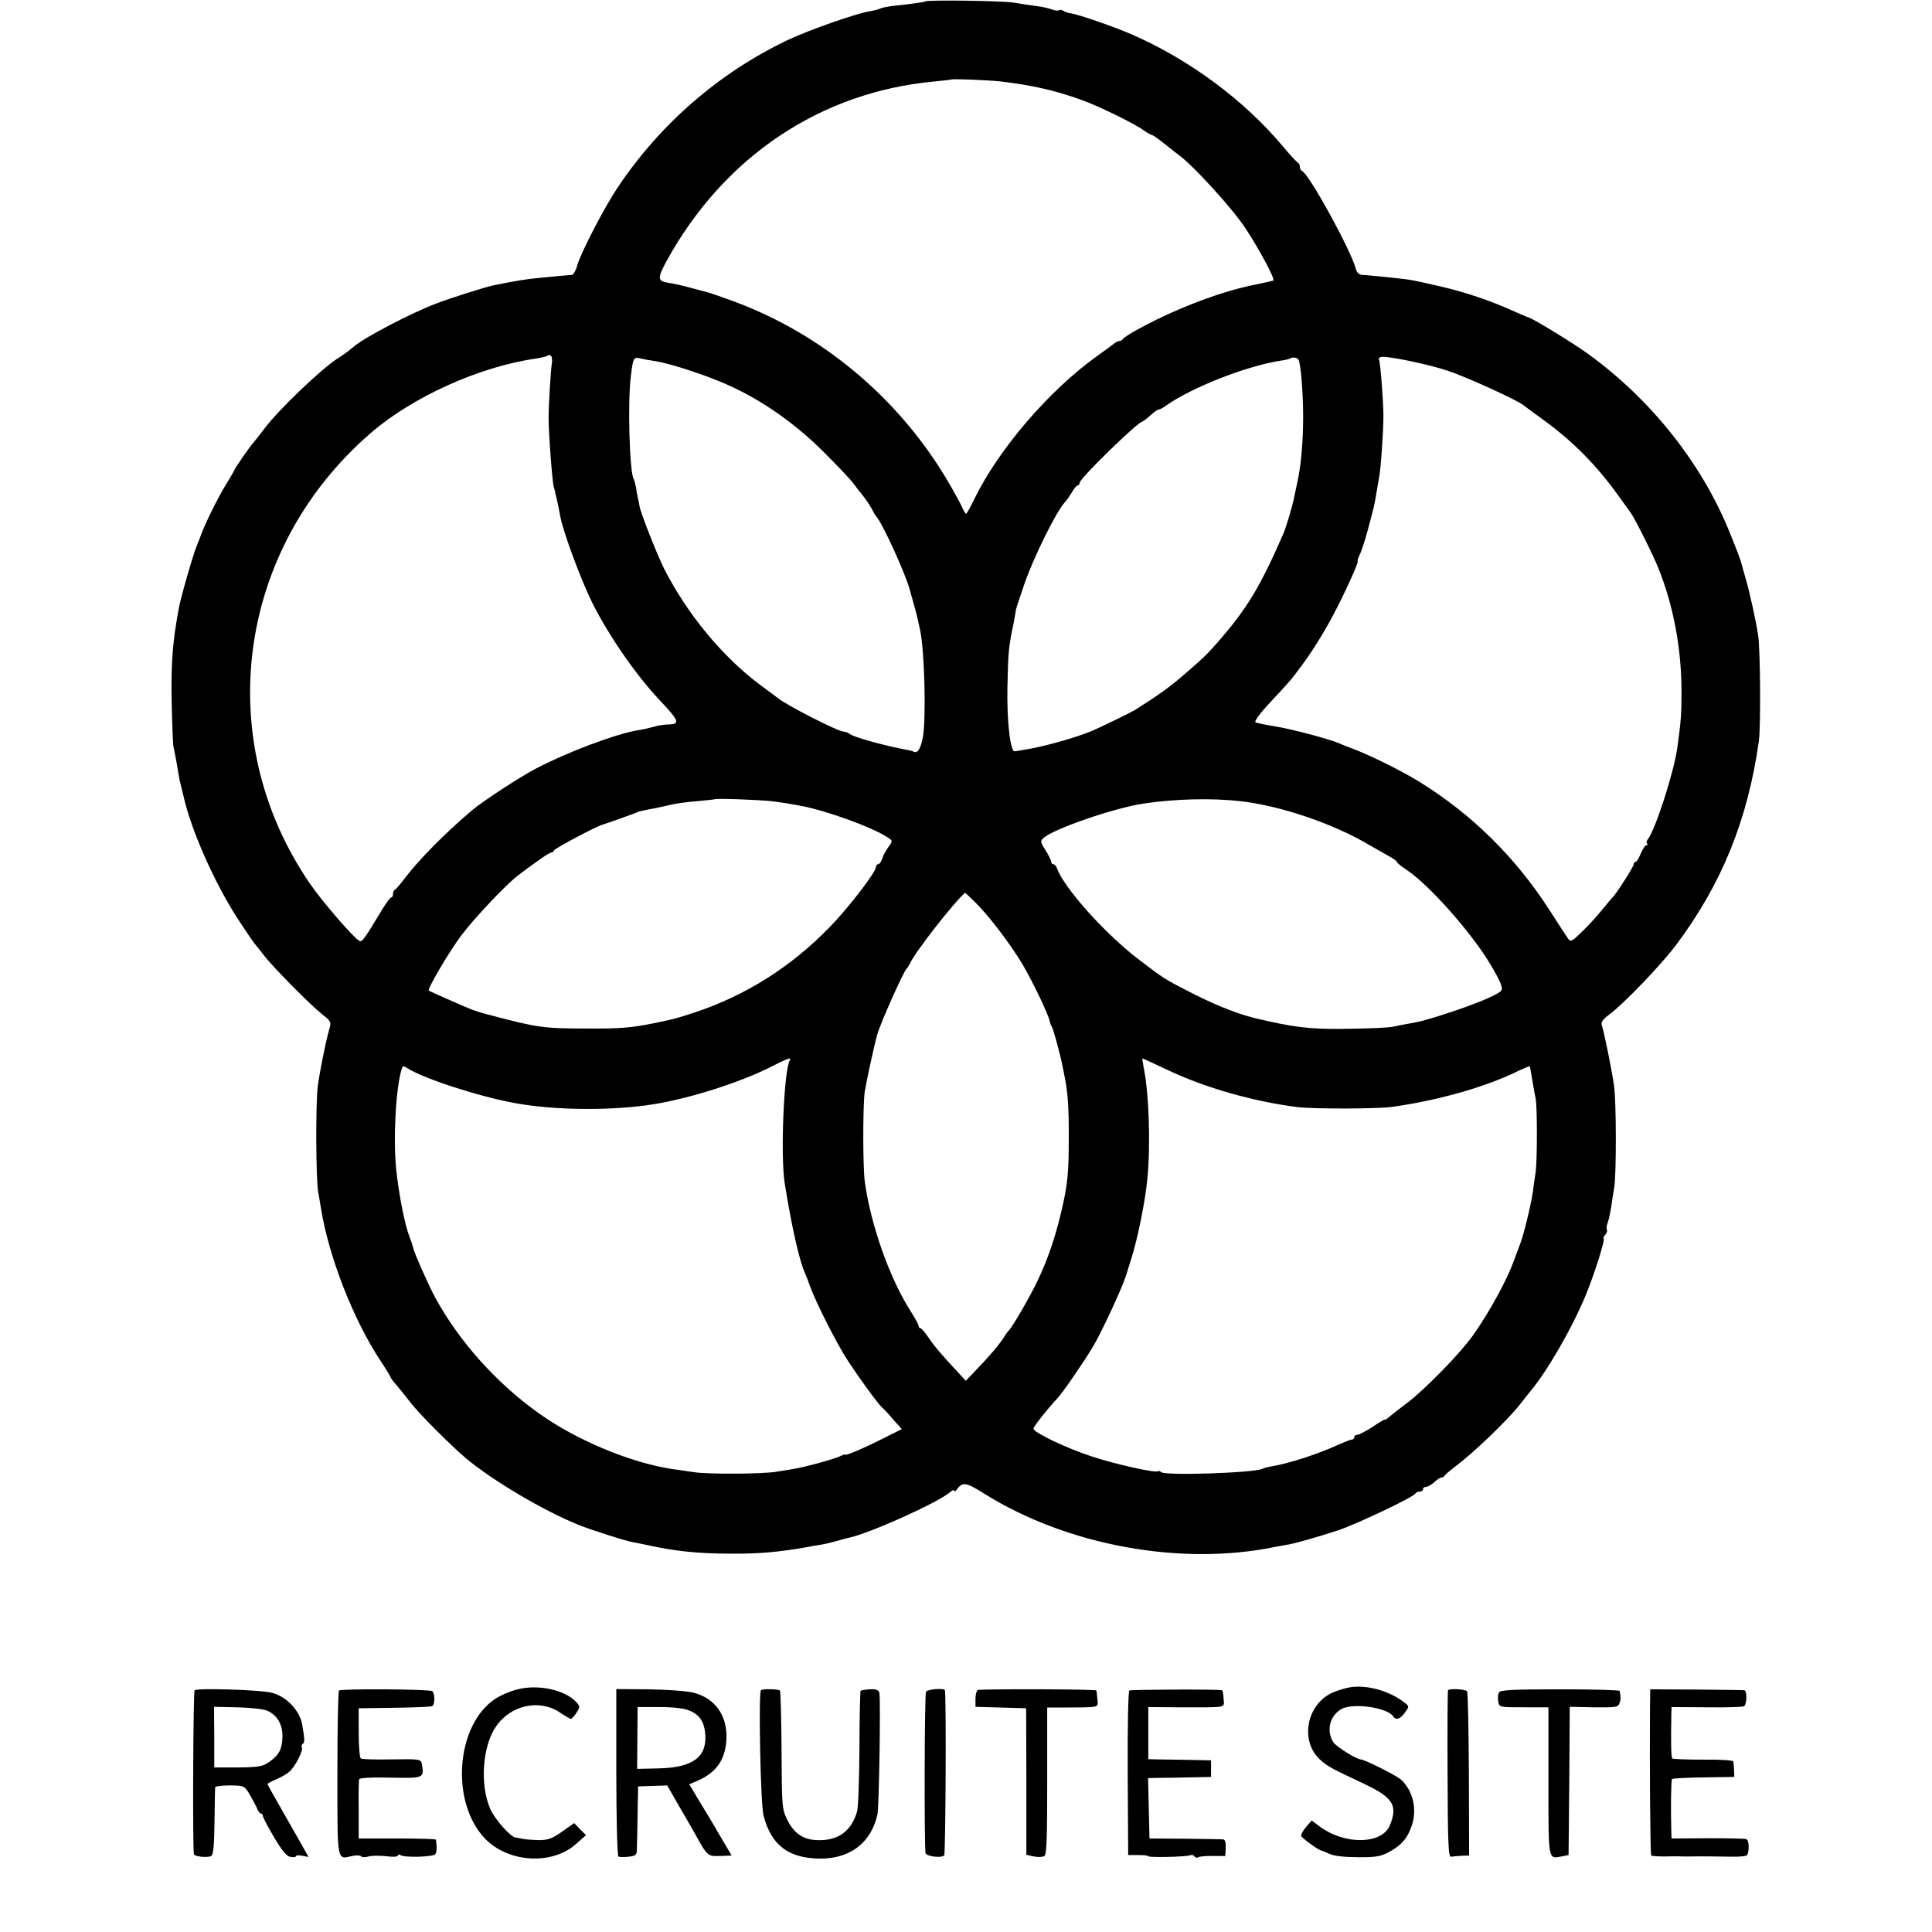
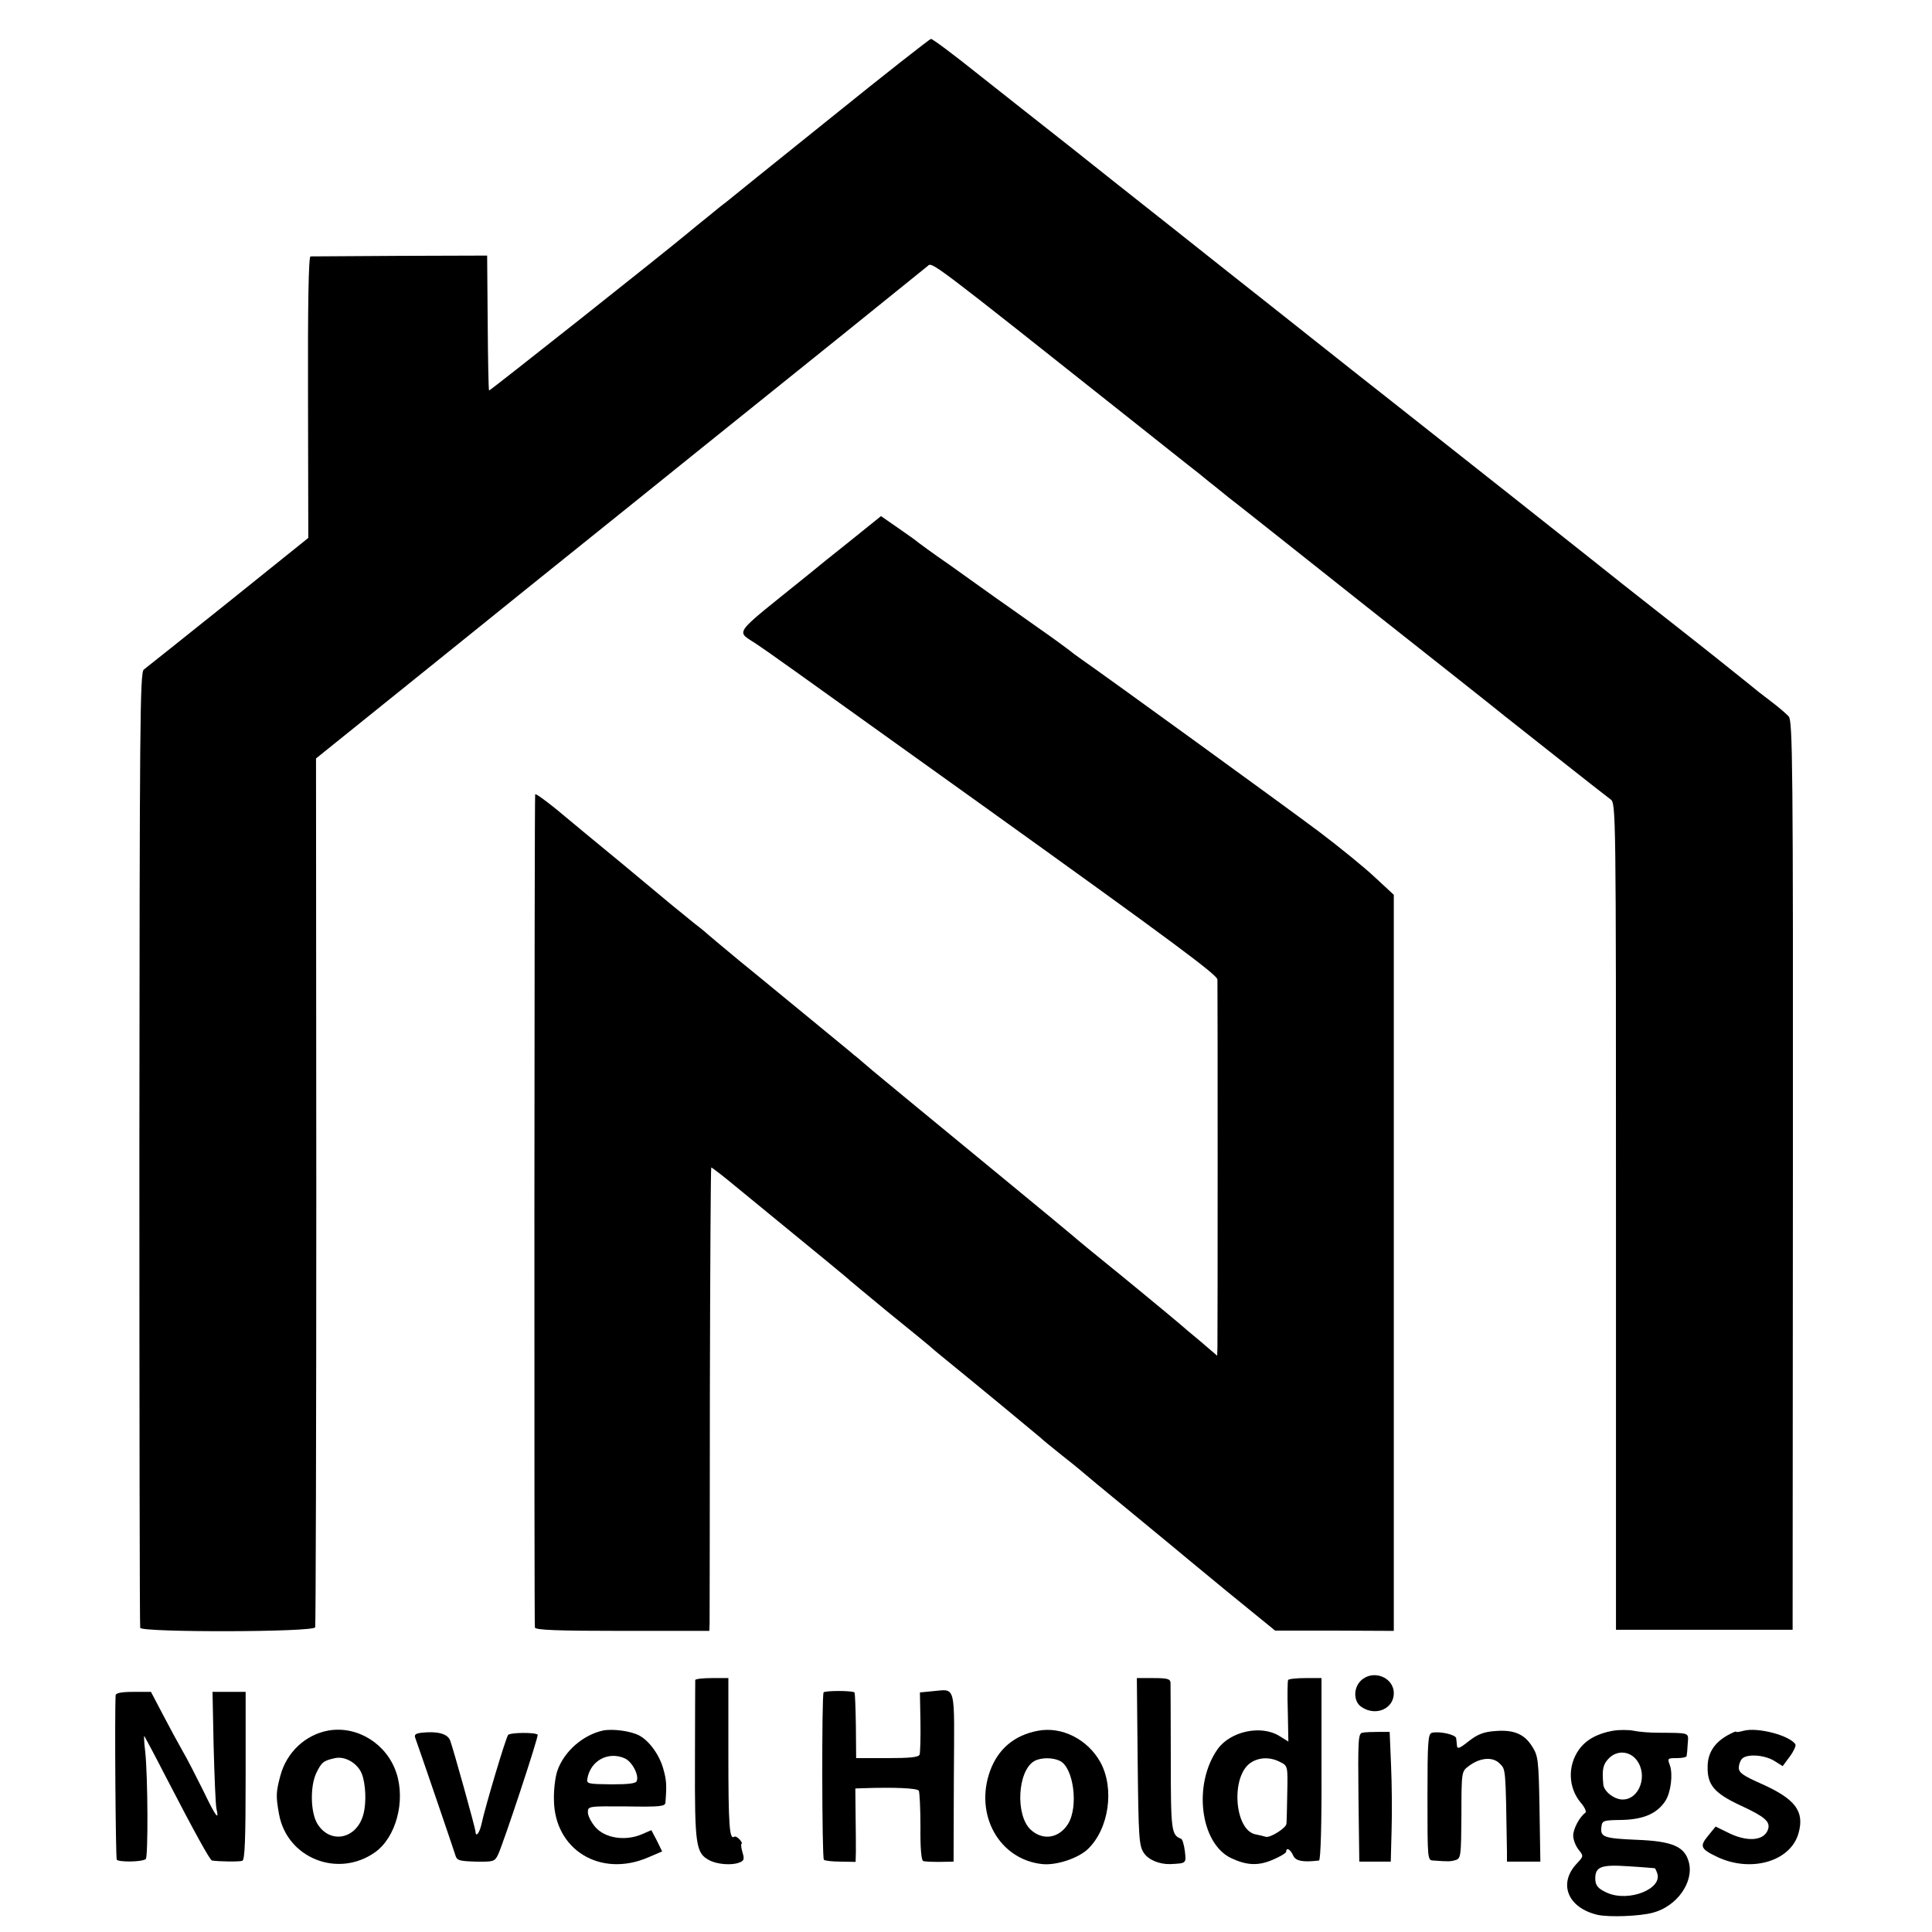
- <svg xmlns="http://www.w3.org/2000/svg" version="1.0" width="816pt" height="816pt" viewBox="0 0 816 816" preserveAspectRatio="xMidYMid meet">
-   <g transform="translate(0,816) scale(0.1,-0.1)" fill="#000000" stroke="none">
-     <path d="M3908 8154 c-3 -3 -53 -10 -137 -19 -24 -3 -48 -8 -53 -11 -5 -3 -24 -8 -41 -11 -57 -8 -264 -81 -354 -124 -287 -138 -533 -351 -713 -619 -54 -80 -154 -271 -171 -328 -6 -23 -17 -42 -23 -43 -14 -1 -62 -5 -141 -13 -52 -5 -92 -11 -190 -31 -38 -8 -180 -53 -245 -78 -103 -39 -303 -143 -347 -182 -22 -19 -38 -30 -67 -49 -68 -43 -250 -217 -309 -296 -23 -30 -44 -57 -47 -60 -10 -9 -80 -110 -80 -115 0 -2 -15 -28 -33 -57 -36 -58 -96 -179 -112 -228 -1 -3 -7 -18 -14 -35 -16 -39 -68 -220 -76 -265 -26 -140 -33 -232 -30 -390 2 -96 5 -185 8 -196 3 -12 8 -39 12 -60 12 -72 13 -79 19 -101 3 -13 8 -33 11 -45 31 -142 132 -370 232 -523 36 -55 68 -102 72 -105 3 -3 19 -23 35 -44 37 -49 197 -211 249 -252 36 -28 37 -31 27 -64 -15 -52 -39 -174 -48 -238 -9 -72 -8 -394 2 -447 4 -22 9 -53 12 -70 32 -201 136 -468 249 -639 25 -38 45 -71 45 -73 0 -2 5 -9 10 -16 26 -30 54 -65 78 -96 39 -49 169 -179 232 -232 115 -95 326 -220 475 -280 46 -19 202 -69 230 -73 17 -3 41 -8 55 -11 121 -27 219 -37 360 -37 116 -1 201 7 315 27 17 3 42 8 57 10 15 2 46 9 70 16 24 7 48 13 53 14 89 19 378 149 428 193 9 8 17 11 17 6 0 -5 4 -4 8 1 28 38 38 37 123 -16 349 -217 827 -304 1222 -223 16 3 38 7 50 9 34 5 135 34 217 61 79 26 323 142 328 156 2 4 10 8 18 8 8 0 14 5 14 10 0 6 6 10 13 10 7 0 23 9 35 20 12 11 25 20 31 20 5 0 11 3 13 8 2 4 21 20 43 37 75 55 227 201 277 266 12 16 31 40 41 52 71 84 176 266 233 403 38 91 86 244 77 244 -3 0 0 7 7 15 7 9 10 18 7 21 -3 3 -2 16 3 29 5 13 11 43 15 66 3 24 9 62 13 84 9 56 9 358 -1 430 -10 69 -43 232 -52 256 -4 11 6 25 32 44 62 46 216 207 280 291 194 258 305 530 352 866 8 60 6 378 -3 443 -8 55 -37 189 -54 245 -9 30 -16 57 -17 60 0 6 -17 51 -47 125 -117 294 -334 568 -603 762 -62 45 -239 153 -251 153 -2 0 -32 13 -66 28 -90 41 -199 78 -303 102 -122 28 -121 28 -195 36 -36 4 -76 8 -90 9 -14 2 -35 3 -46 4 -15 1 -24 10 -28 27 -20 77 -198 401 -227 412 -5 2 -9 10 -9 17 0 7 -3 15 -7 17 -5 2 -33 32 -63 68 -165 197 -395 367 -636 473 -78 34 -233 88 -264 91 -9 1 -21 6 -28 10 -7 4 -16 6 -19 3 -3 -3 -15 -2 -27 2 -12 5 -41 12 -66 15 -25 3 -69 10 -99 15 -49 8 -366 12 -373 5z m318 -338 c128 -15 228 -37 339 -77 69 -24 223 -99 265 -129 15 -11 31 -20 35 -20 4 0 28 -17 53 -37 26 -21 53 -42 61 -48 60 -43 226 -225 282 -310 60 -92 125 -213 117 -220 -2 -1 -40 -10 -85 -19 -144 -29 -343 -106 -498 -193 -27 -15 -51 -31 -53 -35 -2 -5 -8 -8 -13 -8 -6 0 -15 -5 -22 -10 -7 -6 -40 -30 -75 -55 -203 -146 -414 -392 -517 -603 -16 -34 -32 -62 -35 -62 -3 0 -11 15 -19 33 -8 17 -37 70 -65 117 -205 341 -522 607 -891 745 -55 20 -106 38 -115 40 -8 2 -42 11 -75 20 -33 9 -73 18 -89 20 -49 7 -51 18 -11 92 243 442 651 715 1133 759 37 4 68 7 69 8 5 4 154 -2 209 -8z m-1895 -1168 c1 -7 1 -17 0 -21 -5 -29 -14 -182 -14 -232 0 -66 16 -274 22 -292 1 -2 2 -6 3 -10 1 -5 5 -24 10 -43 4 -19 11 -50 14 -69 11 -64 86 -266 135 -366 70 -140 185 -306 284 -411 85 -90 90 -103 35 -104 -14 0 -41 -4 -60 -10 -19 -5 -48 -12 -65 -14 -99 -17 -302 -94 -435 -164 -68 -36 -221 -136 -267 -175 -111 -94 -220 -204 -280 -282 -21 -28 -41 -51 -45 -53 -5 -2 -8 -10 -8 -18 0 -8 -3 -14 -7 -14 -5 0 -21 -23 -38 -50 -77 -128 -85 -139 -97 -134 -22 10 -156 165 -207 239 -420 609 -311 1418 256 1907 176 152 458 279 693 313 25 4 47 9 49 11 9 8 21 4 22 -8z m3784 -54 c74 -24 292 -123 319 -145 6 -5 47 -35 91 -67 120 -88 220 -189 310 -315 25 -34 48 -67 52 -72 17 -23 93 -174 117 -234 64 -158 98 -342 98 -521 0 -95 -2 -127 -18 -240 -14 -102 -94 -349 -125 -386 -5 -6 -6 -14 -2 -17 3 -4 2 -7 -3 -7 -6 0 -16 -16 -24 -35 -8 -19 -17 -35 -22 -35 -4 0 -8 -5 -8 -11 0 -9 -75 -127 -89 -139 -3 -3 -23 -26 -43 -51 -20 -25 -58 -67 -85 -93 -45 -44 -49 -46 -61 -29 -7 10 -43 65 -80 123 -144 222 -326 401 -547 538 -78 48 -214 115 -285 141 -19 7 -44 17 -55 22 -41 18 -201 60 -269 71 -39 6 -76 14 -83 17 -7 4 18 38 65 88 85 91 81 86 138 163 49 68 101 153 147 245 46 91 87 185 81 185 -2 0 2 12 9 28 8 15 24 65 36 111 23 86 26 96 35 152 3 19 8 45 10 58 8 36 19 200 19 266 -1 73 -13 227 -19 236 -2 4 1 9 8 11 19 7 197 -29 283 -58z m-3349 41 c67 -10 236 -66 324 -108 138 -64 274 -161 390 -277 58 -58 113 -116 123 -130 10 -14 29 -38 42 -54 13 -16 29 -41 37 -55 7 -14 15 -28 18 -31 26 -26 131 -257 145 -320 1 -3 7 -25 14 -50 7 -25 15 -54 17 -65 2 -11 7 -31 10 -45 19 -88 26 -372 12 -453 -9 -48 -23 -71 -38 -62 -4 2 -20 7 -36 9 -50 10 -68 14 -114 26 -66 17 -114 33 -124 42 -6 4 -16 8 -23 8 -23 0 -238 110 -277 141 -6 5 -38 29 -71 53 -161 119 -311 300 -409 492 -30 59 -102 242 -105 267 0 4 -3 17 -6 30 -3 12 -7 34 -9 49 -3 15 -7 31 -10 36 -17 29 -26 327 -11 437 9 74 11 78 40 71 12 -3 40 -8 61 -11z m2718 6 c10 -15 20 -141 20 -241 0 -103 -9 -208 -24 -274 -5 -22 -11 -52 -14 -66 -6 -34 -35 -131 -46 -155 -98 -225 -154 -317 -279 -460 -53 -59 -48 -54 -136 -131 -60 -52 -103 -84 -210 -152 -20 -12 -153 -77 -190 -92 -70 -28 -202 -65 -275 -76 -19 -3 -39 -7 -44 -7 -19 -4 -34 130 -31 273 3 145 5 169 26 267 5 29 10 55 10 58 0 3 16 51 35 107 41 118 135 307 171 346 7 7 20 26 30 42 9 17 21 30 25 30 4 0 8 5 8 11 0 18 247 259 266 259 2 0 17 11 32 25 15 14 31 25 35 25 5 0 21 8 35 19 109 76 337 165 477 187 22 3 42 8 44 10 8 7 30 4 35 -5z m-2224 -1865 c30 -4 66 -9 80 -12 14 -2 34 -6 45 -8 109 -21 294 -88 363 -132 23 -15 23 -15 4 -42 -11 -15 -23 -37 -26 -49 -4 -13 -12 -23 -17 -23 -5 0 -9 -5 -9 -11 0 -22 -115 -172 -195 -254 -165 -170 -356 -290 -573 -362 -80 -26 -85 -27 -167 -44 -99 -20 -142 -24 -285 -23 -184 0 -208 3 -415 58 -26 6 -62 18 -80 25 -41 17 -170 74 -174 77 -7 6 84 162 138 234 51 68 186 212 237 251 74 57 135 99 144 99 5 0 10 4 10 8 0 7 178 102 205 109 14 4 150 52 150 54 0 1 30 8 65 14 19 4 52 11 73 16 20 5 70 12 110 15 39 4 73 7 74 8 5 5 189 -2 243 -8z m1980 0 c169 -19 395 -96 545 -186 28 -16 65 -37 83 -47 17 -9 32 -20 32 -24 0 -3 18 -18 41 -33 95 -63 275 -266 355 -401 46 -78 55 -102 41 -113 -25 -19 -105 -52 -207 -86 -101 -33 -128 -41 -195 -52 -16 -3 -41 -8 -55 -11 -14 -3 -92 -7 -175 -8 -151 -3 -216 3 -345 31 -14 3 -29 7 -35 8 -84 18 -177 54 -290 111 -119 61 -117 60 -230 146 -141 109 -311 299 -341 382 -3 9 -10 17 -15 17 -5 0 -9 5 -9 10 0 6 -11 28 -24 49 -23 36 -23 39 -7 53 46 39 299 126 421 144 132 20 287 24 410 10z m-1125 -423 c60 -58 151 -178 205 -268 43 -74 109 -211 114 -240 1 -5 4 -15 8 -20 6 -9 35 -114 44 -160 2 -11 7 -31 9 -45 15 -68 20 -138 19 -280 0 -123 -5 -177 -23 -260 -28 -129 -62 -232 -109 -330 -32 -67 -107 -197 -122 -210 -3 -3 -13 -16 -21 -30 -20 -31 -62 -80 -117 -137 l-43 -45 -32 35 c-65 69 -103 114 -127 150 -14 20 -28 37 -32 37 -5 0 -8 4 -8 10 0 5 -16 34 -35 64 -87 136 -166 359 -192 541 -9 64 -9 314 -1 382 6 39 37 185 53 243 14 50 112 269 125 280 4 3 9 12 13 20 21 48 186 259 233 299 0 1 18 -15 39 -36z m-779 -671 c-25 -41 -40 -399 -22 -518 29 -182 61 -324 85 -379 5 -11 15 -36 21 -55 27 -73 115 -248 163 -320 54 -82 125 -179 143 -195 6 -5 28 -28 47 -51 l36 -40 -72 -36 c-91 -46 -167 -78 -167 -72 0 3 -8 0 -18 -5 -22 -12 -157 -49 -205 -56 -17 -3 -48 -8 -67 -11 -61 -10 -288 -11 -348 -2 -31 4 -72 11 -91 13 -179 27 -411 124 -571 240 -177 127 -334 304 -432 485 -29 54 -89 189 -93 210 -2 8 -8 28 -15 45 -20 51 -44 172 -56 280 -14 130 -3 344 22 428 5 16 8 17 27 4 68 -43 302 -119 452 -146 166 -31 412 -33 585 -5 152 24 372 94 500 160 66 34 85 40 76 26z m1595 -41 c161 -76 361 -133 549 -157 66 -8 336 -8 400 1 180 25 371 77 508 140 39 19 72 33 73 32 2 -5 7 -36 13 -72 4 -23 9 -52 12 -65 7 -36 7 -257 0 -310 -4 -25 -9 -63 -12 -85 -7 -52 -42 -194 -54 -220 -4 -11 -16 -42 -26 -70 -30 -83 -104 -218 -172 -314 -56 -79 -207 -233 -282 -289 -30 -22 -63 -48 -72 -56 -10 -9 -18 -14 -18 -12 0 3 -24 -11 -52 -30 -29 -19 -58 -34 -65 -34 -7 0 -13 -4 -13 -10 0 -5 -4 -10 -10 -10 -5 0 -33 -11 -62 -24 -86 -39 -204 -77 -280 -90 -15 -2 -31 -7 -35 -9 -29 -18 -420 -31 -430 -14 -2 4 -8 5 -12 3 -12 -8 -182 30 -281 63 -107 35 -245 101 -245 117 0 9 63 88 101 128 22 23 112 154 152 221 37 63 122 247 137 295 1 3 11 34 22 70 28 87 60 247 69 340 14 144 7 361 -15 468 -4 23 -7 42 -6 42 1 0 49 -22 106 -49z" />
-     <path d="M2183 1024 c-29 -7 -70 -25 -91 -39 -168 -111 -191 -441 -41 -593 98 -99 279 -110 380 -22 l44 39 -25 25 -25 26 -51 -36 c-42 -30 -60 -36 -100 -36 -27 1 -58 3 -69 6 -11 2 -23 5 -27 5 -22 2 -89 78 -108 122 -44 103 -32 265 25 347 62 91 184 117 270 59 22 -15 43 -27 46 -27 4 0 14 12 24 26 15 24 15 27 0 44 -48 53 -164 78 -252 54z" />
-     <path d="M5685 1030 c-16 -4 -41 -12 -55 -18 -114 -50 -142 -210 -50 -288 28 -25 47 -35 181 -98 123 -58 144 -92 109 -176 -34 -81 -192 -83 -298 -3 l-32 24 -24 -28 c-13 -15 -22 -32 -20 -38 4 -9 71 -58 84 -61 3 0 19 -7 35 -14 18 -9 66 -14 120 -14 73 -1 97 3 130 21 53 28 80 59 98 113 23 69 5 146 -45 193 -18 17 -153 85 -171 86 -19 1 -104 54 -116 73 -30 49 -15 111 35 140 49 27 195 6 219 -32 10 -17 29 -11 49 17 19 26 19 26 -5 44 -67 52 -172 78 -244 59z" />
-     <path d="M822 1021 c-6 -5 -9 -660 -3 -692 2 -11 59 -16 73 -8 9 6 13 46 14 146 1 76 2 141 3 145 0 3 28 7 61 7 58 0 62 -2 81 -32 10 -18 25 -44 32 -59 6 -16 15 -28 19 -28 5 0 8 -4 8 -9 0 -6 21 -46 47 -90 33 -56 53 -81 70 -84 12 -2 23 -1 23 3 0 4 12 5 26 2 l27 -5 -34 61 c-19 33 -58 101 -86 151 -29 50 -53 93 -53 96 0 2 17 12 37 20 21 9 46 23 56 33 25 22 59 90 52 102 -3 5 -1 11 3 14 10 6 9 20 -2 84 -11 58 -66 116 -126 132 -46 13 -313 21 -328 11z m306 -86 c42 -18 66 -58 65 -110 -1 -52 -14 -77 -55 -106 -28 -20 -44 -23 -132 -24 l-101 0 0 128 -1 128 97 -2 c52 -1 110 -7 127 -14z" />
-     <path d="M1432 1020 c-4 -3 -7 -160 -7 -350 0 -380 -3 -364 62 -349 18 4 35 3 38 -1 3 -5 17 -5 32 -1 14 4 48 4 75 1 26 -4 48 -2 48 2 0 5 5 6 11 3 18 -12 141 -8 148 4 6 10 7 31 2 61 -1 3 -74 5 -163 5 l-163 0 0 120 c-1 66 0 125 2 130 2 6 53 9 132 7 141 -3 143 -2 133 56 -4 22 -6 23 -127 21 -67 -1 -126 0 -131 4 -5 3 -9 52 -9 109 l0 103 150 2 c82 1 154 4 160 7 12 4 13 52 1 63 -8 9 -383 11 -394 3z" />
-     <path d="M2603 675 c0 -192 4 -352 9 -356 4 -3 24 -3 43 -1 32 4 35 7 35 36 1 17 2 83 3 146 l2 115 62 2 61 2 47 -82 c26 -44 56 -97 67 -116 57 -103 56 -101 109 -100 l49 2 -21 36 c-12 20 -29 50 -39 66 -9 17 -40 68 -68 114 l-51 85 38 16 c73 33 110 82 118 159 11 107 -42 188 -139 212 -29 7 -114 13 -189 14 l-136 1 0 -351z m309 260 c44 -18 63 -48 67 -102 6 -96 -55 -139 -199 -142 l-89 -2 1 131 1 130 92 0 c58 0 105 -5 127 -15z" />
-     <path d="M3214 1021 c-11 -12 -2 -481 11 -530 33 -126 107 -181 243 -181 125 1 211 68 238 186 7 33 14 491 8 515 -3 11 -15 16 -39 14 -19 -1 -37 -4 -40 -6 -2 -3 -5 -112 -5 -242 -1 -130 -5 -251 -10 -268 -24 -83 -80 -124 -167 -121 -59 1 -99 28 -127 84 -23 46 -24 56 -25 295 -1 136 -4 250 -7 253 -7 6 -73 8 -80 1z" />
-     <path d="M3911 1015 c-6 -8 -8 -630 -2 -681 1 -15 70 -23 79 -10 6 8 9 665 3 697 -2 10 -72 5 -80 -6z" />
-     <path d="M4130 1022 c-5 -2 -10 -19 -10 -37 l0 -34 107 -3 107 -3 1 -310 0 -309 32 -7 c17 -3 37 -3 44 2 10 6 12 79 12 317 l0 310 61 0 c168 1 153 -2 151 35 -2 17 -3 34 -4 37 -1 6 -484 7 -501 2z" />
-     <path d="M4770 1020 c-5 -3 -8 -160 -7 -350 l2 -345 43 0 c23 0 42 -2 42 -5 0 -6 158 -3 176 4 7 3 16 1 19 -5 4 -5 11 -7 16 -3 6 3 34 6 62 5 l52 0 2 34 c1 21 -3 36 -10 36 -7 1 -79 2 -162 3 l-150 1 -3 128 -3 127 43 1 c24 0 84 1 133 2 l90 2 0 35 0 35 -95 2 c-52 1 -112 2 -132 2 l-38 1 0 110 0 110 128 -1 c212 0 192 -4 190 36 -1 19 -4 36 -7 36 -21 5 -384 3 -391 -1z" />
-     <path d="M6116 1021 c-2 -3 -3 -163 -2 -356 1 -288 3 -350 15 -347 7 1 27 3 45 4 l31 1 -1 344 c-1 189 -4 347 -8 350 -9 9 -76 12 -80 4z" />
-     <path d="M6331 1012 c-4 -8 -6 -25 -3 -38 5 -26 0 -25 135 -25 l77 0 0 -314 c0 -338 -2 -326 55 -316 l30 6 3 313 2 313 102 -2 c92 -1 102 0 108 17 6 17 6 25 1 52 0 4 -114 7 -252 7 -200 0 -252 -3 -258 -13z" />
-     <path d="M6969 955 c-2 -250 1 -628 5 -632 2 -2 28 -4 57 -4 30 1 63 1 74 0 11 0 27 0 35 0 23 1 129 0 183 -1 26 0 51 2 55 6 11 12 10 65 -2 68 -6 3 -80 4 -163 4 l-153 -1 -1 25 c-3 107 -1 221 3 226 3 3 63 6 134 7 l129 2 -1 28 c-1 15 -2 31 -3 37 0 5 -53 9 -126 8 -69 0 -128 2 -132 5 -5 6 -6 60 -4 184 l1 33 151 -1 c82 -1 153 1 156 5 12 12 12 66 0 67 -6 1 -99 2 -204 3 l-193 1 -1 -70z" />
+ <svg xmlns="http://www.w3.org/2000/svg" version="1.0" width="700pt" height="700pt" viewBox="0 0 700 700" preserveAspectRatio="xMidYMid meet">
+   <g transform="translate(0,700) scale(0.1,-0.1)" fill="#000000" stroke="none">
+     <path d="M3005 6569 c-198 -159 -367 -295 -375 -302 -9 -6 -38 -30 -65 -52 -28 -22 -59 -48 -70 -57 -92 -77 -721 -575 -723 -573 -2 2 -4 112 -5 246 l-2 243 -315 -1 c-173 -1 -319 -2 -325 -2 -7 -1 -10 -177 -9 -510 l1 -510 -290 -233 c-160 -128 -298 -238 -306 -244 -14 -11 -15 -203 -16 -1735 0 -948 1 -1730 3 -1737 6 -17 629 -16 634 2 2 6 4 717 4 1580 l-1 1568 200 161 c110 89 279 224 375 302 96 78 267 215 380 306 113 91 309 248 435 350 127 102 361 290 520 418 160 129 297 240 306 247 17 15 -1 29 760 -575 80 -64 163 -129 184 -146 21 -16 55 -43 75 -60 21 -16 52 -42 71 -57 19 -14 243 -192 499 -395 256 -202 481 -380 500 -396 19 -15 109 -86 200 -158 91 -72 174 -137 185 -145 20 -14 20 -27 20 -1512 l0 -1497 320 0 320 0 1 1645 c1 1489 -1 1647 -15 1664 -9 10 -38 35 -66 56 -27 20 -61 47 -75 59 -14 11 -119 96 -235 187 -115 91 -217 170 -225 177 -38 31 -780 618 -839 664 -36 28 -160 126 -276 218 -115 91 -223 177 -240 190 -16 13 -136 107 -265 210 -129 102 -305 241 -390 309 -85 67 -230 181 -322 254 -91 73 -170 132 -175 131 -4 0 -170 -130 -368 -290z" />
+     <path d="M3079 5039 c-63 -50 -130 -104 -149 -120 -287 -232 -265 -200 -184 -256 43 -29 77 -53 811 -579 693 -497 853 -616 854 -633 1 -21 1 -1298 0 -1334 l-1 -29 -57 49 c-32 26 -69 58 -83 70 -28 24 -227 188 -250 206 -35 28 -125 102 -130 107 -3 3 -120 100 -260 215 -140 115 -282 232 -316 260 -33 27 -82 68 -109 90 -27 22 -60 50 -74 62 -15 13 -30 26 -36 30 -5 5 -75 62 -155 128 -80 65 -194 160 -255 209 -60 50 -112 93 -115 96 -3 3 -27 24 -55 45 -27 22 -61 50 -75 61 -14 12 -97 81 -185 154 -88 72 -195 161 -237 196 -43 35 -78 60 -79 56 -3 -23 -4 -3009 -1 -3019 3 -9 83 -12 318 -12 l314 0 1 27 c0 15 1 393 1 840 1 446 3 812 5 812 2 0 30 -21 62 -47 360 -295 437 -358 441 -363 3 -3 64 -53 135 -112 72 -58 140 -114 152 -124 12 -11 30 -26 40 -34 111 -90 359 -295 363 -299 3 -4 39 -33 80 -66 41 -32 77 -62 80 -65 3 -3 68 -57 145 -120 77 -63 151 -125 165 -136 14 -12 105 -87 202 -167 l178 -145 215 0 215 -1 0 1333 0 1334 -68 63 c-37 35 -128 109 -202 165 -124 93 -779 568 -860 624 -19 13 -40 29 -47 35 -6 5 -59 44 -118 85 -58 41 -127 90 -153 108 -25 18 -98 70 -161 115 -64 44 -118 84 -121 87 -3 3 -33 24 -66 47 l-62 43 -113 -91z" />
+     <path d="M4930 910 c-27 -27 -26 -75 2 -94 51 -36 118 -8 118 49 0 59 -77 88 -120 45z" />
+     <path d="M2519 913 c0 -5 -1 -136 -1 -293 -1 -306 3 -334 52 -360 28 -15 80 -19 107 -9 19 7 21 12 13 38 -5 17 -6 31 -3 31 3 0 0 7 -7 15 -7 8 -16 13 -20 10 -17 -11 -21 39 -21 302 l0 273 -60 0 c-32 0 -59 -3 -60 -7z" />
+     <path d="M4122 618 c3 -278 5 -305 22 -331 17 -26 57 -42 96 -41 59 3 58 2 53 47 -3 23 -9 44 -14 45 -35 13 -37 29 -37 289 0 142 -1 266 -1 276 -1 14 -11 17 -62 17 l-60 0 3 -302z" />
+     <path d="M4667 913 c-2 -5 -3 -56 -1 -116 l2 -107 -34 21 c-66 40 -176 16 -222 -48 -90 -127 -64 -341 48 -395 57 -27 99 -29 152 -6 26 11 48 24 48 29 0 17 15 9 25 -13 9 -21 34 -26 94 -19 6 1 10 134 9 331 l0 330 -58 0 c-32 0 -61 -3 -63 -7z m-29 -297 c28 -14 28 -15 26 -113 -1 -54 -2 -104 -3 -111 -1 -15 -59 -52 -75 -47 -6 2 -23 6 -38 9 -74 16 -89 202 -21 256 30 23 73 26 111 6z" />
+     <path d="M2984 868 c-7 -11 -6 -599 1 -606 3 -4 31 -7 61 -7 l54 -1 1 36 c0 19 0 79 -1 133 l-1 97 28 1 c117 4 196 0 202 -9 3 -6 6 -65 6 -131 -1 -74 3 -122 10 -124 5 -2 33 -3 60 -3 l50 1 1 307 c2 348 10 317 -82 310 l-41 -4 2 -106 c1 -59 -1 -113 -3 -119 -3 -10 -36 -13 -117 -13 l-113 0 -1 117 c-1 64 -3 118 -5 121 -8 7 -108 7 -112 0z" />
+     <path d="M419 858 c-4 -65 0 -588 4 -596 7 -9 88 -9 105 2 9 5 8 301 -2 391 -4 32 -5 57 -3 55 2 -3 38 -70 79 -150 105 -203 159 -300 166 -301 26 -4 99 -5 110 -1 9 3 12 74 12 308 l0 304 -60 0 -60 0 4 -197 c3 -109 7 -210 10 -225 11 -48 -2 -31 -48 65 -25 50 -58 115 -74 142 -16 28 -48 87 -72 133 l-43 82 -64 0 c-43 0 -63 -4 -64 -12z" />
+     <path d="M1190 730 c-83 -15 -151 -78 -174 -163 -16 -60 -17 -74 -5 -140 29 -160 214 -233 348 -138 76 54 111 186 77 288 -35 105 -141 171 -246 153z m121 -157 c14 -36 17 -104 6 -145 -23 -91 -120 -112 -167 -36 -25 41 -27 135 -4 184 19 39 26 45 68 54 37 8 82 -19 97 -57z" />
+     <path d="M2185 730 c-73 -16 -142 -76 -166 -147 -7 -21 -13 -67 -12 -103 1 -182 168 -284 341 -210 l51 22 -19 39 -20 38 -37 -16 c-59 -24 -130 -13 -165 26 -15 17 -28 42 -28 54 0 23 0 23 140 22 122 -2 140 0 141 14 5 63 4 81 -8 123 -14 50 -51 101 -87 120 -30 16 -95 25 -131 18z m79 -101 c26 -12 52 -60 43 -82 -3 -9 -29 -12 -93 -12 -83 1 -89 2 -86 20 11 66 76 101 136 74z" />
+     <path d="M3760 729 c-85 -16 -144 -66 -173 -146 -57 -159 34 -321 190 -337 51 -5 129 21 164 54 77 73 98 220 46 315 -46 83 -140 131 -227 114z m82 -110 c48 -26 66 -165 28 -227 -33 -53 -92 -62 -136 -21 -56 53 -47 213 13 248 24 14 69 14 95 0z" />
+     <path d="M5843 729 c-56 -10 -97 -33 -122 -68 -42 -59 -39 -138 6 -192 15 -17 22 -34 17 -37 -21 -15 -44 -58 -44 -83 0 -15 9 -37 19 -50 19 -24 19 -24 -5 -50 -70 -73 -34 -162 75 -187 42 -9 152 -5 200 8 87 23 149 111 130 183 -15 57 -60 76 -188 81 -119 5 -133 10 -129 45 3 25 5 26 75 27 78 2 127 23 157 69 20 31 28 97 16 130 -9 24 -8 25 25 25 19 0 36 3 36 8 1 4 3 24 4 45 3 41 10 38 -110 39 -27 0 -66 3 -85 7 -19 4 -54 4 -77 0z m86 -105 c43 -54 12 -144 -50 -144 -30 0 -68 29 -70 55 -5 55 -1 73 21 95 29 29 74 26 99 -6z m67 -393 c1 -1 5 -8 8 -17 22 -57 -102 -107 -181 -72 -33 15 -43 26 -43 52 0 43 22 51 122 44 51 -3 94 -7 94 -7z" />
+     <path d="M6317 729 c-15 -4 -27 -6 -27 -3 0 2 -14 -4 -32 -14 -47 -27 -71 -64 -71 -114 -1 -65 24 -95 118 -139 89 -41 110 -59 101 -87 -14 -43 -78 -47 -149 -10 l-41 20 -27 -33 c-32 -39 -28 -48 35 -78 123 -57 266 -14 293 89 21 78 -13 122 -133 176 -68 30 -84 41 -84 59 0 11 5 26 12 33 18 18 79 14 115 -7 l32 -20 26 35 c14 19 23 39 20 44 -20 32 -137 63 -188 49z" />
+     <path d="M1527 722 c-22 -3 -27 -7 -22 -20 10 -27 136 -395 144 -421 6 -22 12 -24 75 -26 63 -1 68 0 80 24 19 39 149 432 144 436 -9 9 -99 8 -107 -1 -8 -9 -83 -260 -96 -321 -7 -33 -21 -52 -22 -30 -1 15 -80 298 -92 331 -10 25 -46 34 -104 28z" />
+     <path d="M4936 722 c-15 -3 -16 -26 -14 -235 l3 -232 57 0 57 0 3 115 c2 63 1 169 -2 235 l-5 120 -41 0 c-23 0 -49 -1 -58 -3z" />
+     <path d="M5189 722 c-15 -3 -17 -28 -17 -233 0 -227 0 -229 21 -230 55 -4 63 -4 82 2 18 6 19 16 20 163 0 156 1 158 25 176 41 32 88 36 113 11 23 -23 22 -10 27 -321 l0 -35 61 0 60 0 -3 190 c-3 177 -5 193 -26 226 -28 46 -67 63 -136 57 -41 -3 -63 -12 -95 -37 -31 -25 -41 -29 -42 -17 -1 9 -2 22 -3 28 -1 13 -59 26 -87 20z" />
  </g>
</svg>
